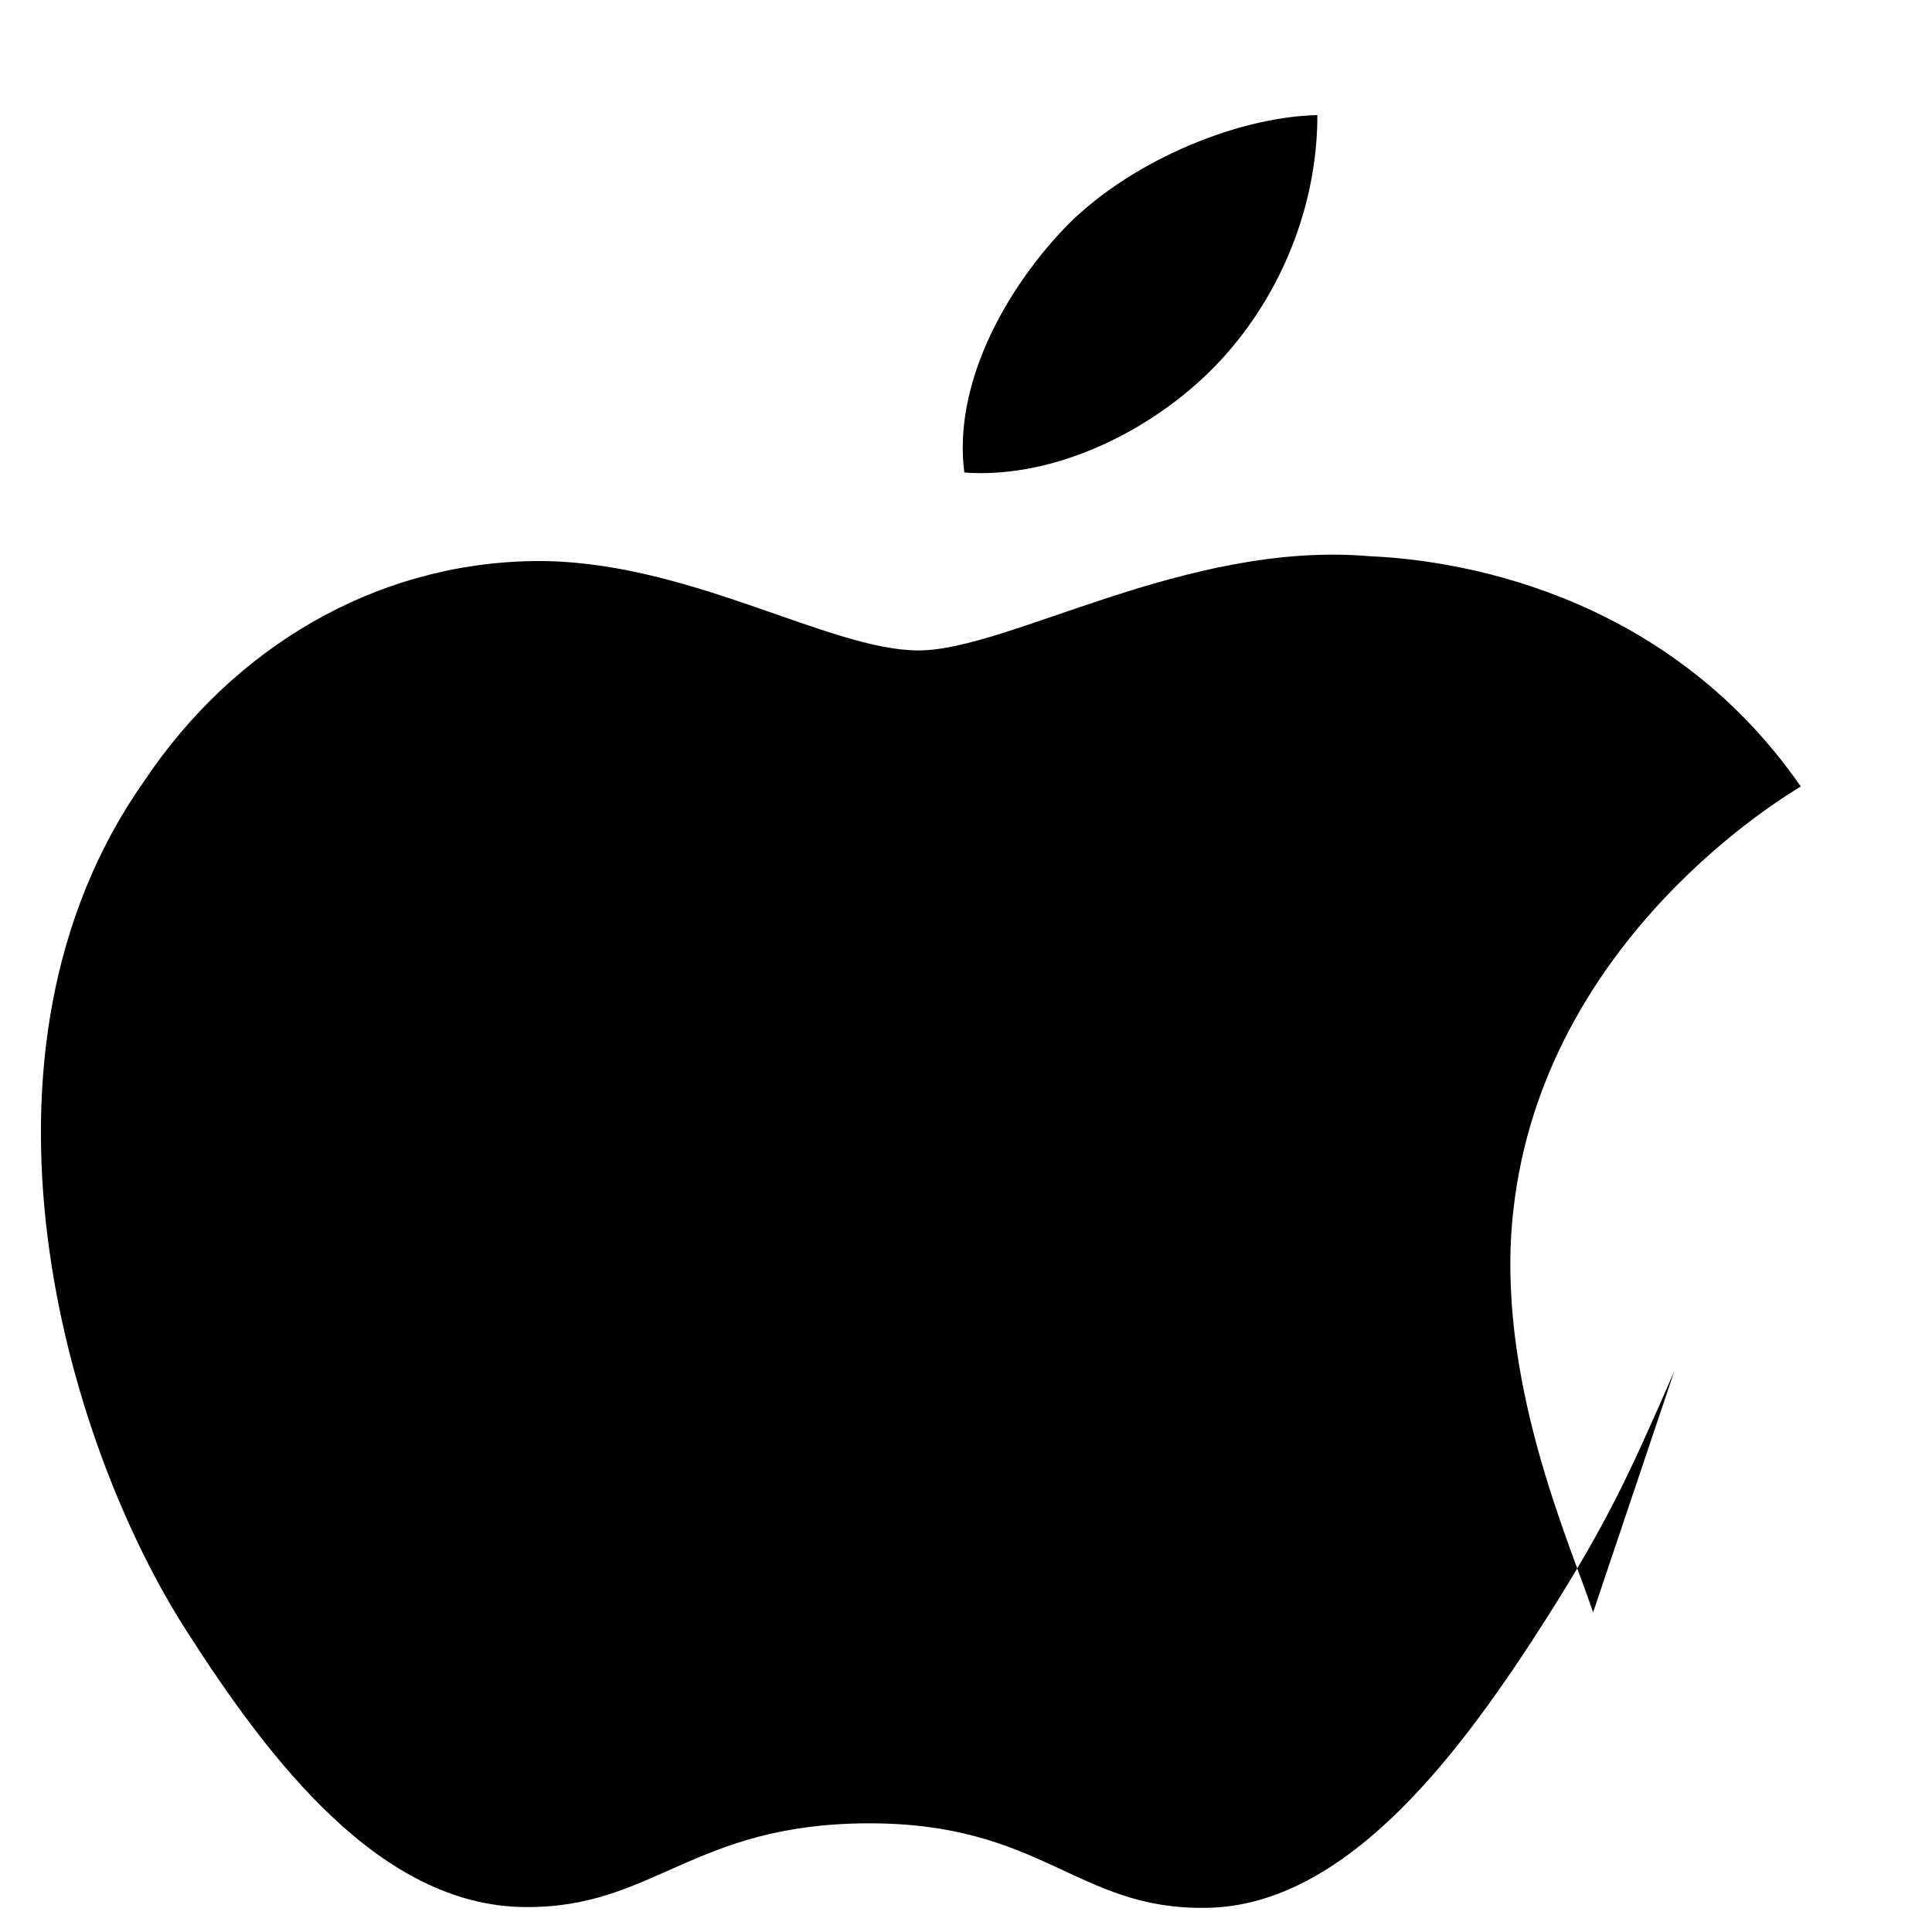
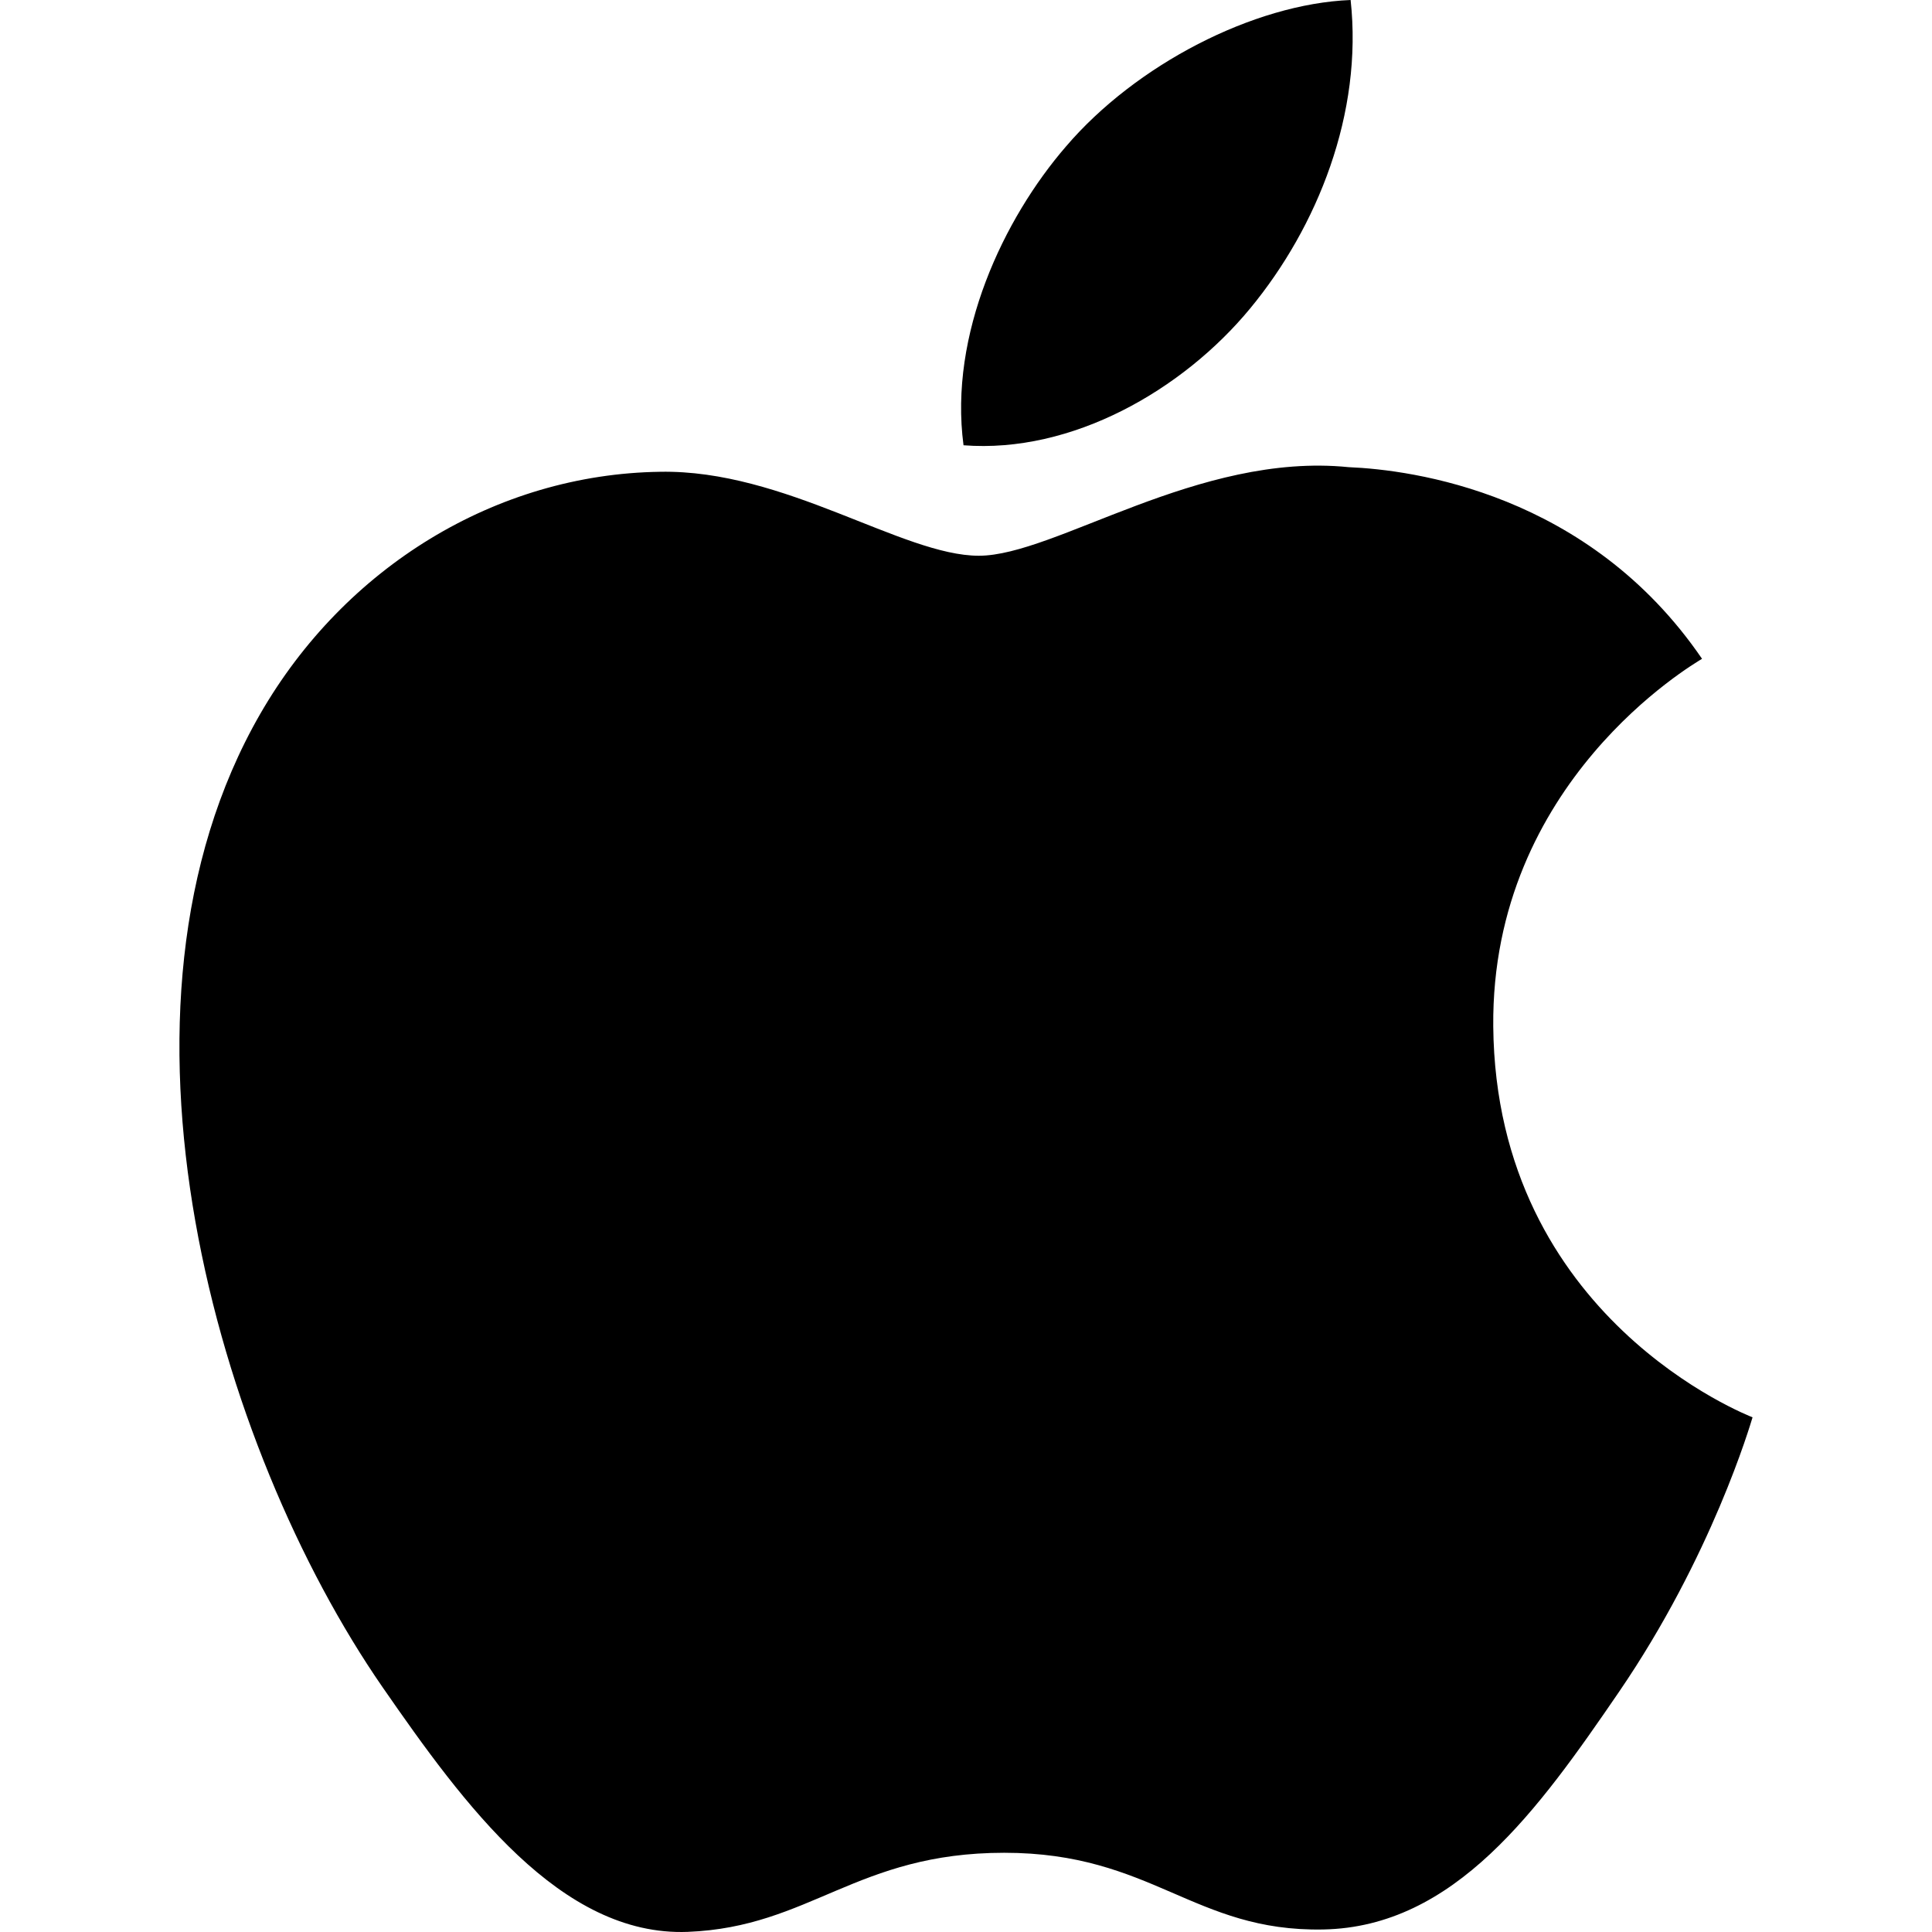
- <svg xmlns="http://www.w3.org/2000/svg" width="18" height="18" viewBox="0 0 24 24" fill="currentColor" aria-hidden="true">
-   <path d="M16.365 1.43c0 1.14-.46 2.237-1.19 3.033-.77.84-2.03 1.492-3.196 1.407-.14-1.09.5-2.245 1.22-3.01.77-.82 2.13-1.408 3.166-1.43zM20.8 17.03c-.57 1.31-.84 1.89-1.58 3.06-1.02 1.6-2.46 3.6-4.25 3.61-1.6.02-2.02-1.06-4.2-1.05-2.18.01-2.65 1.06-4.26 1.04-1.79-.02-3.16-1.82-4.18-3.41C.8 17.91-.6 13.08 1.8 9.69c1.1-1.64 2.85-2.69 4.82-2.72 1.89-.03 3.67 1.11 4.79 1.11 1.12 0 3.33-1.37 5.61-1.17.95.04 3.63.38 5.35 2.86-.14.09-3.19 1.86-3.57 5.26-.24 2.08.72 4.18.99 5z" />
+ <svg xmlns="http://www.w3.org/2000/svg" fill="#000000" width="800px" height="800px" viewBox="-52.01 0 560.035 560.035">
+   <path d="M380.844 297.529c.787 84.752 74.349 112.955 75.164 113.314-.622 1.988-11.754 40.191-38.756 79.652-23.343 34.117-47.568 68.107-85.731 68.811-37.499.691-49.557-22.236-92.429-22.236-42.859 0-56.256 21.533-91.753 22.928-36.837 1.395-64.889-36.891-88.424-70.883-48.093-69.53-84.846-196.475-35.496-282.165 24.516-42.554 68.328-69.501 115.882-70.192 36.173-.69 70.315 24.336 92.429 24.336 22.1 0 63.59-30.096 107.208-25.676 18.26.76 69.517 7.376 102.429 55.552-2.652 1.644-61.159 35.704-60.523 106.559M310.369 89.418C329.926 65.745 343.089 32.79 339.498 0 311.308 1.133 277.22 18.785 257 42.445c-18.121 20.952-33.991 54.487-29.709 86.628 31.421 2.431 63.52-15.967 83.078-39.655" />
</svg>
